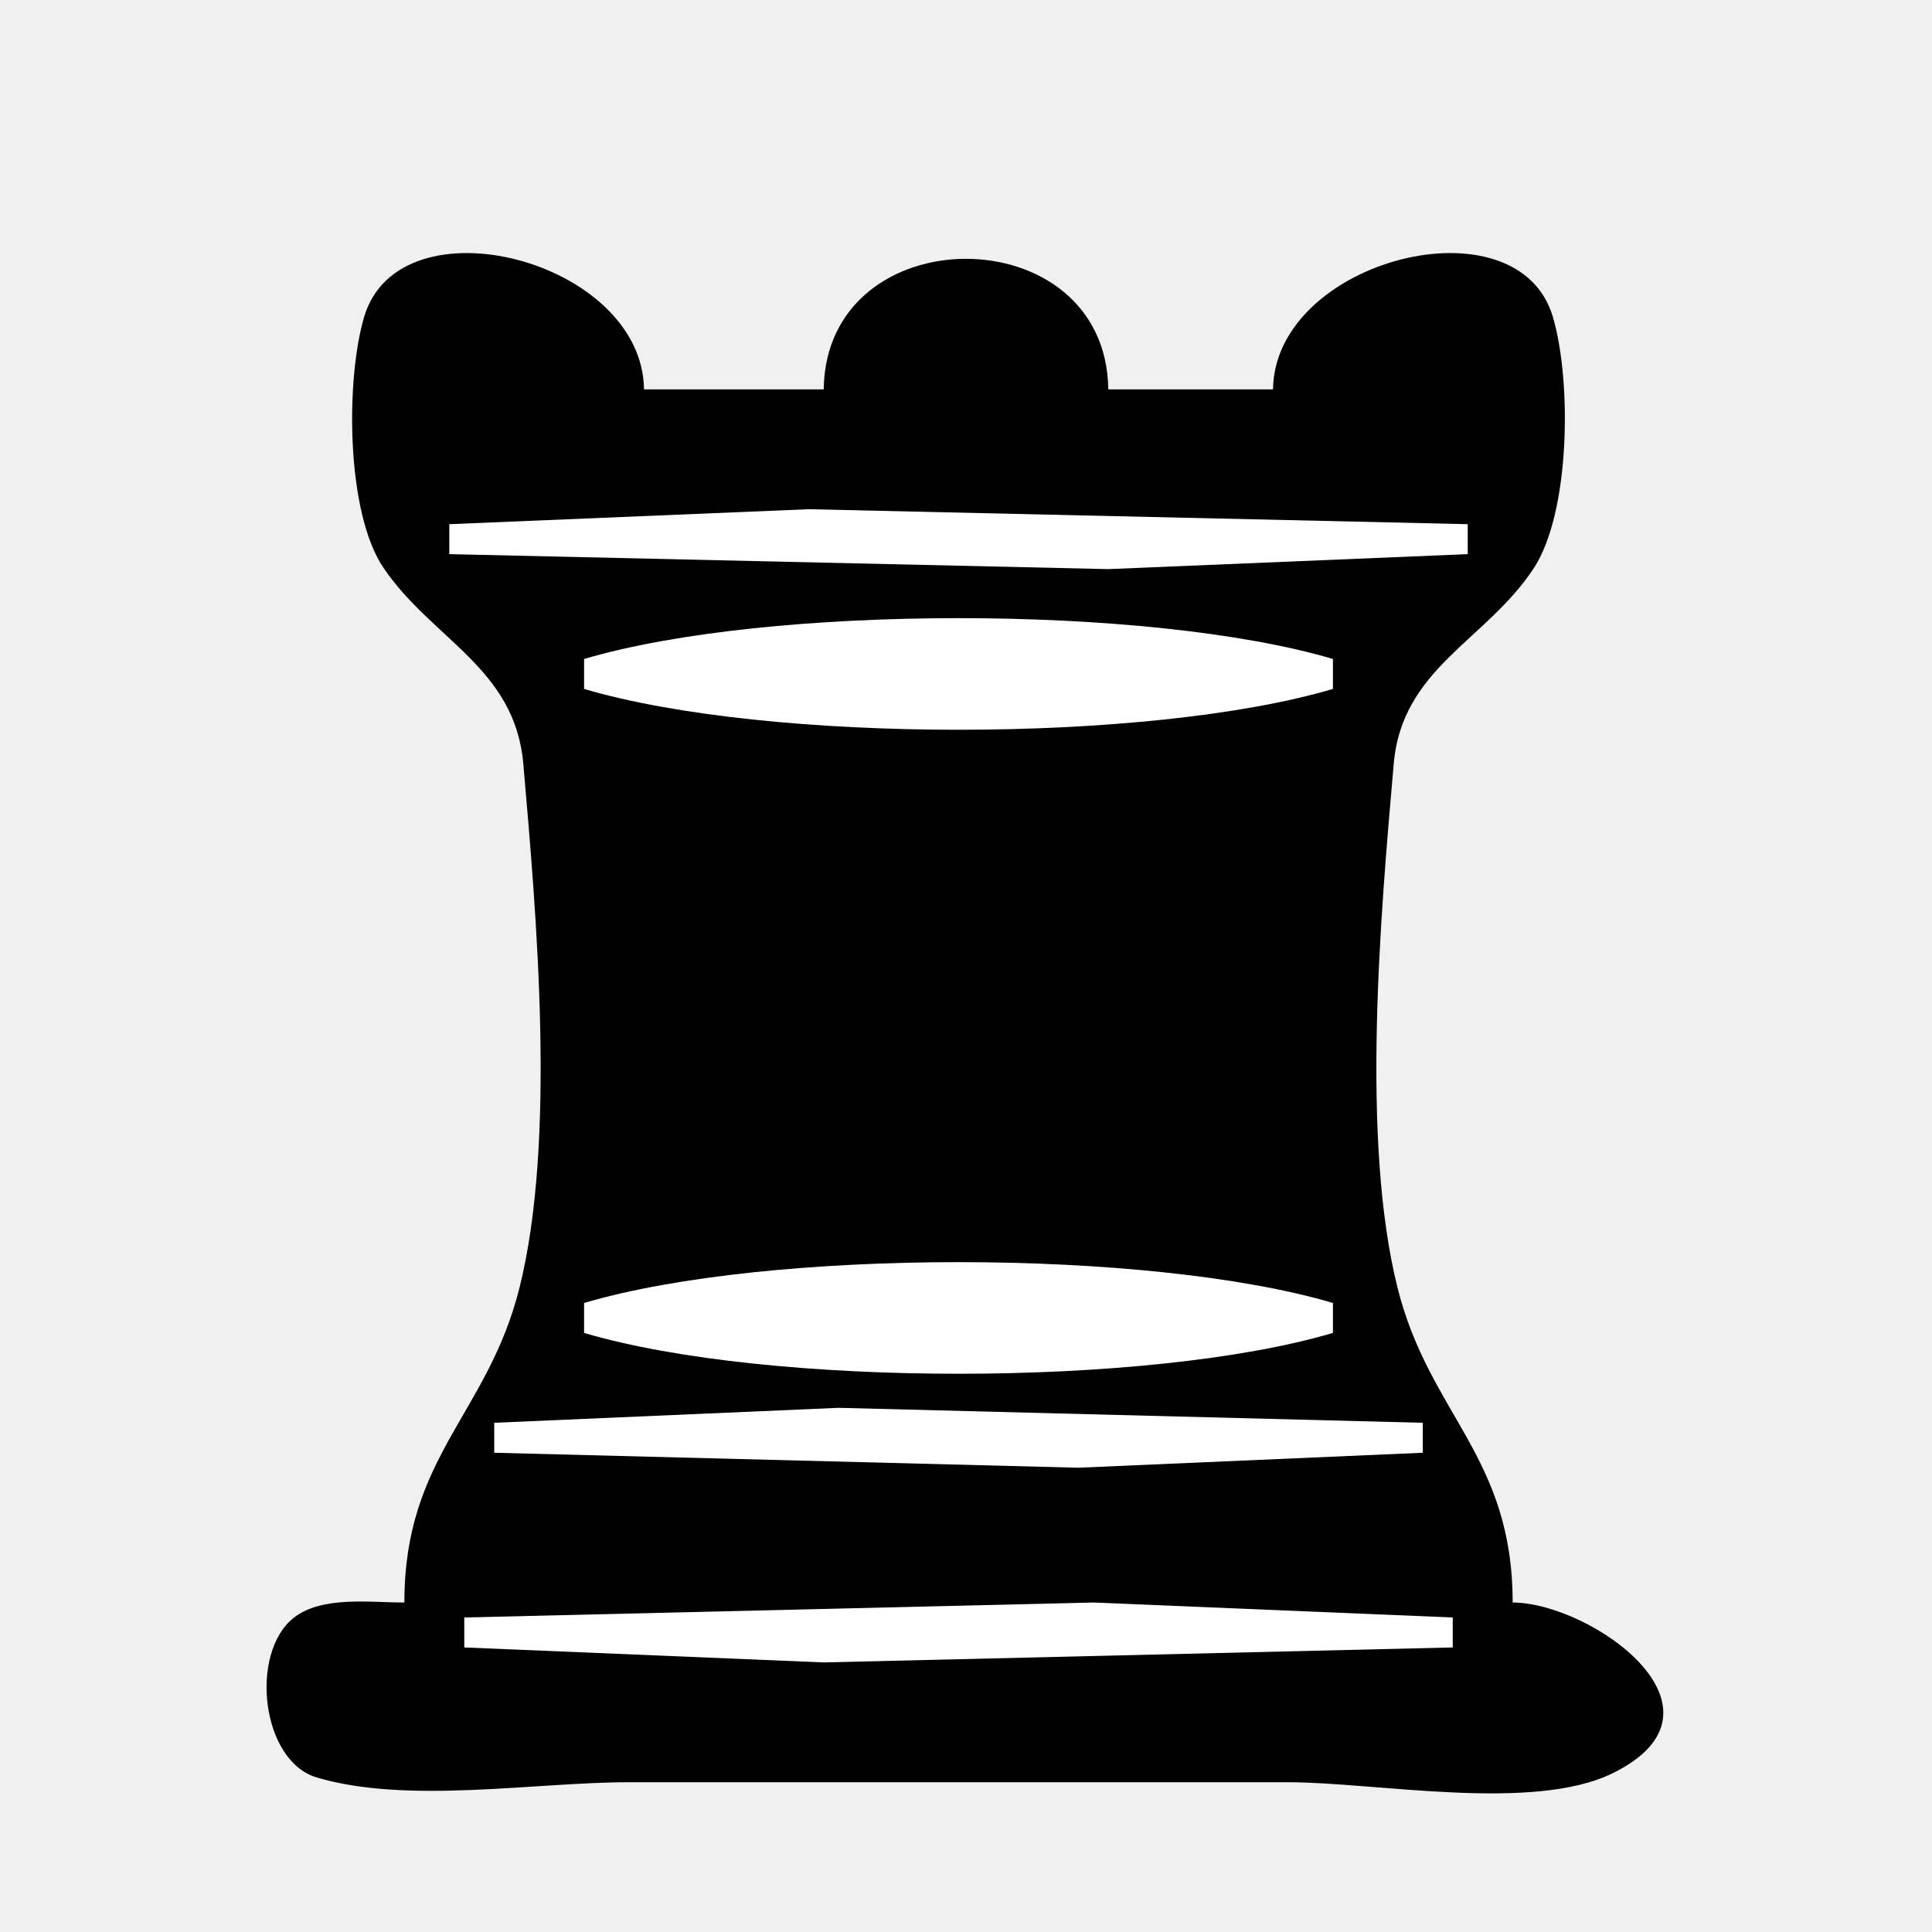
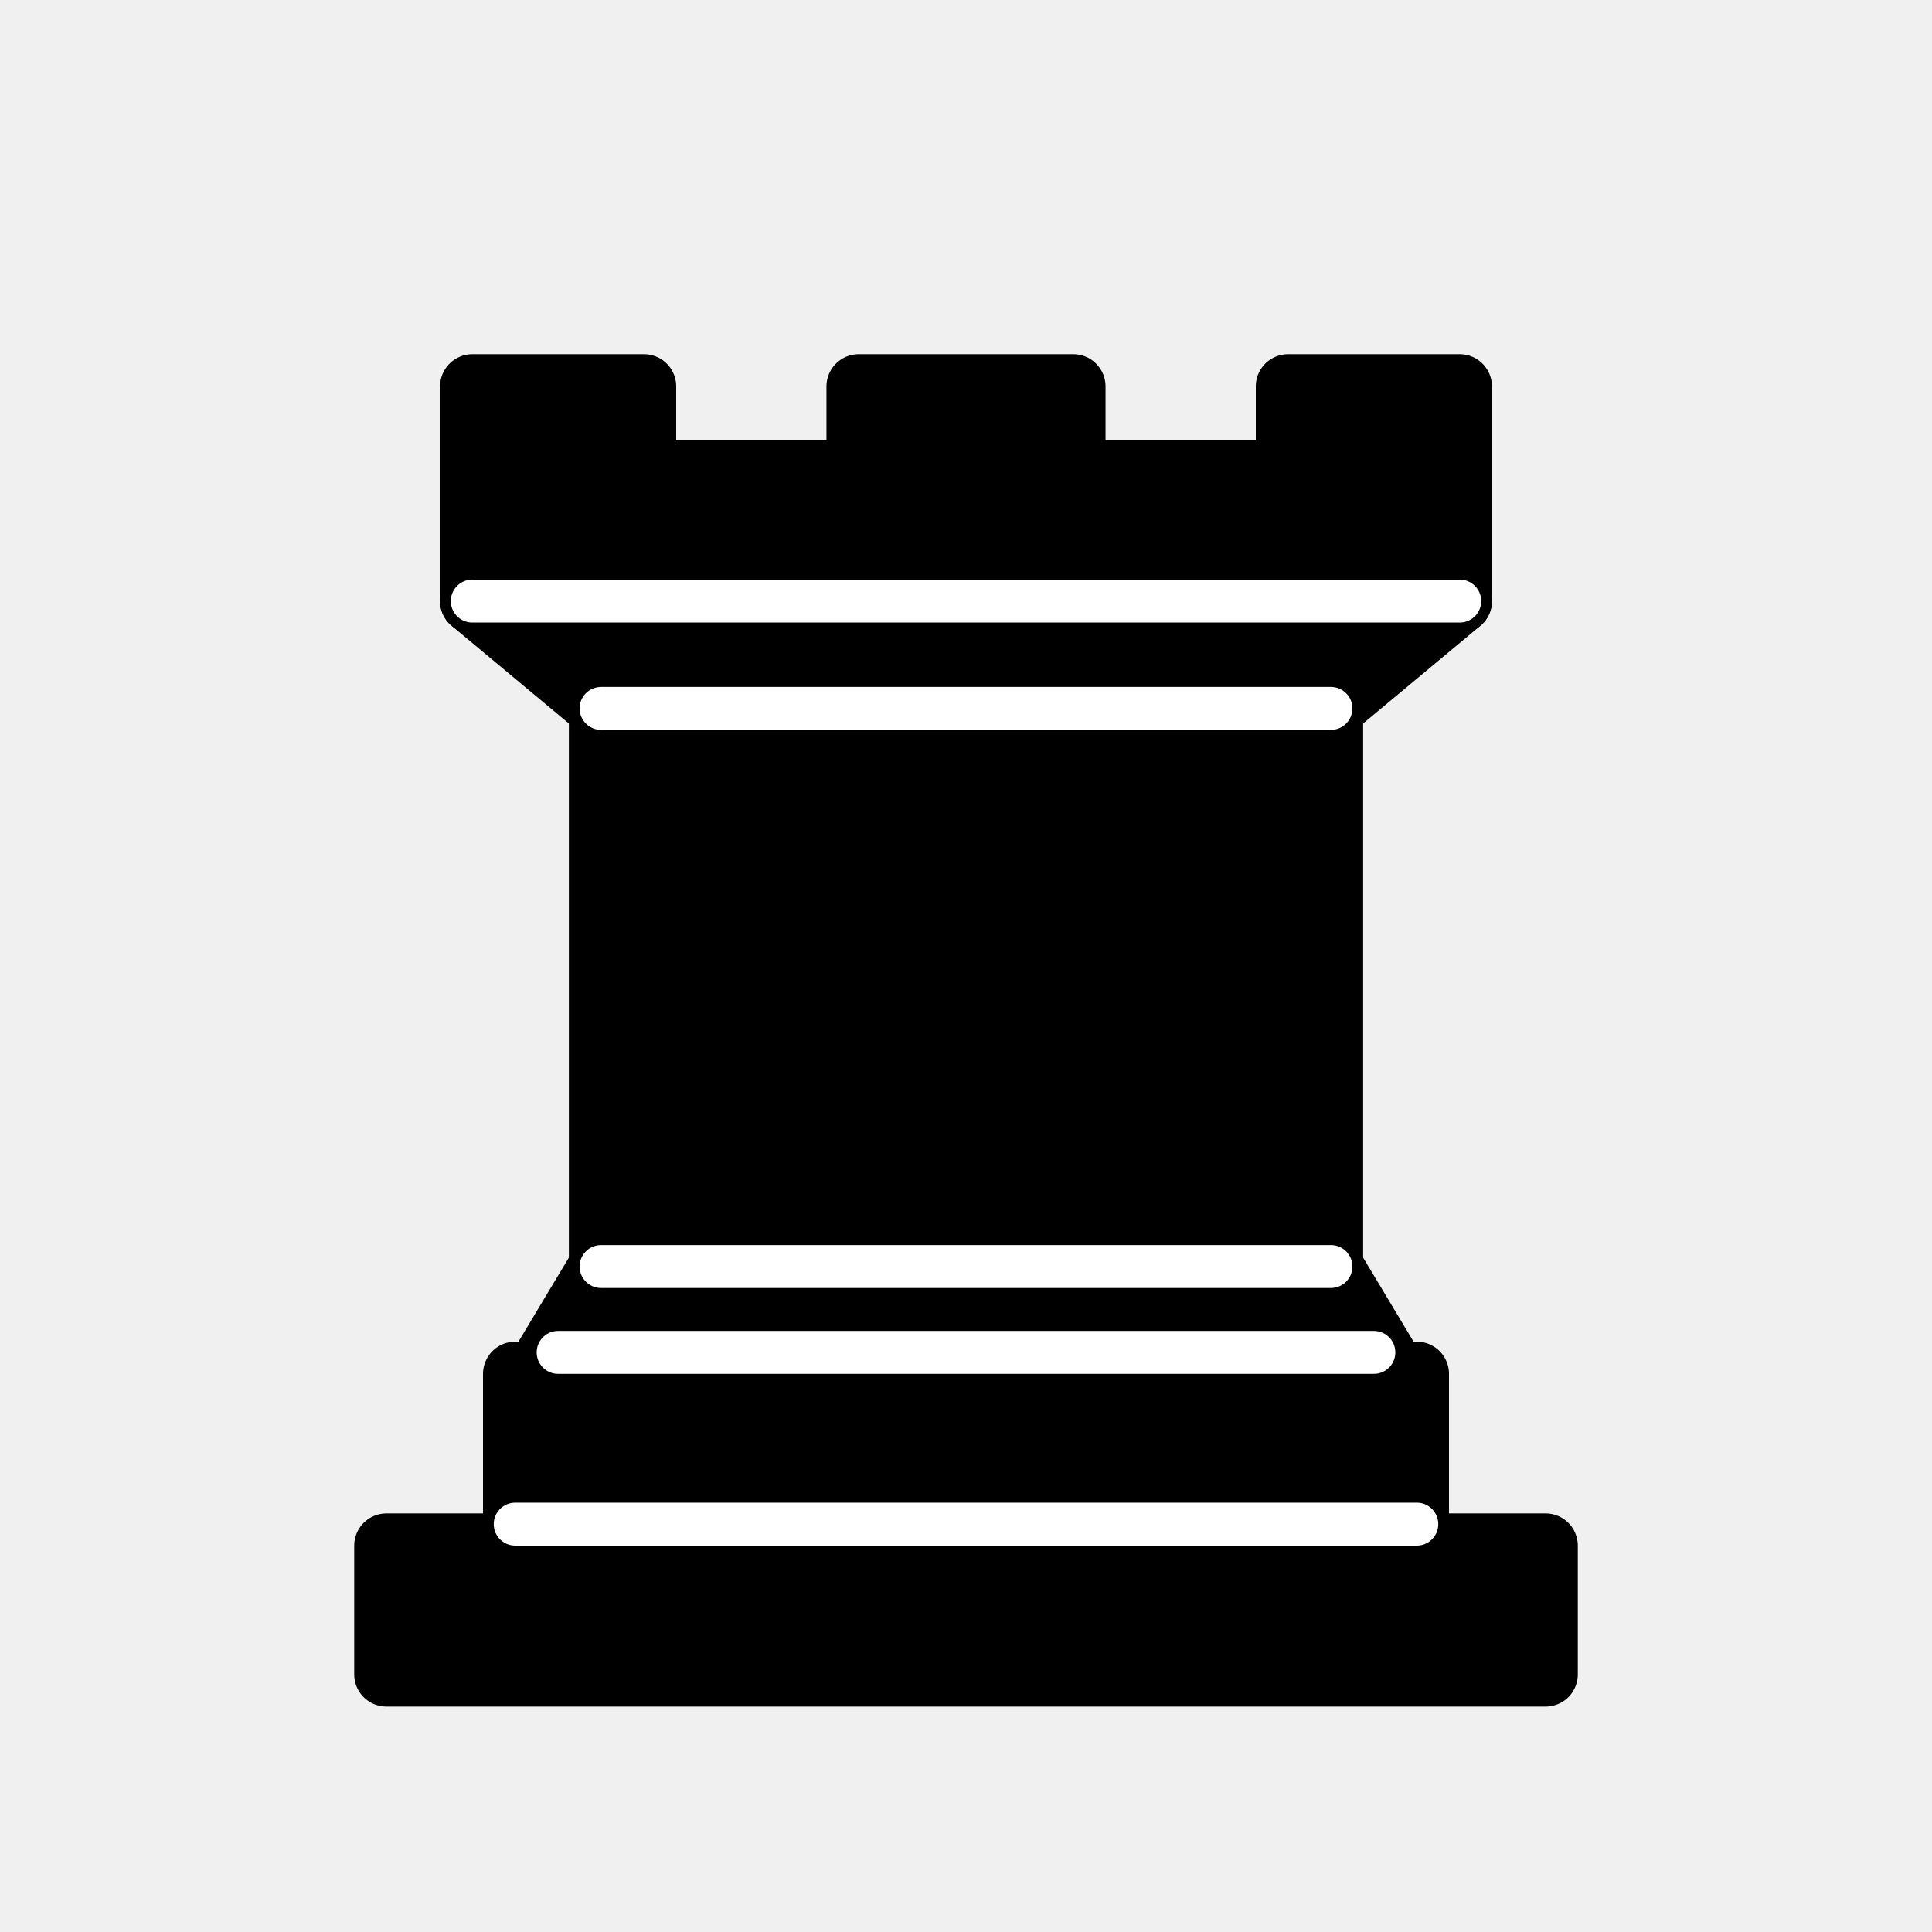
- <svg width="129" height="129">
-   <path style="fill:#000000; stroke:none;" d="M27 107C24.768 107.008 21.484 106.532 19.603 108.028C16.651 110.376 17.427 117.577 21.148 118.682C27.217 120.484 35.686 119 42 119L86 119C91.889 119 102.344 121.023 107.682 118.397C116.33 114.142 106.249 107.019 101 107C101 97.227 95.438 94.459 93.318 86C90.847 76.143 92.176 61.132 93.059 51C93.615 44.607 99.214 42.782 102.397 37.961C104.866 34.219 104.946 25.405 103.682 21.148C101.314 13.173 85.103 17.349 85 26L74 26C73.862 14.375 55.138 14.375 55 26L43 26C42.898 17.349 26.686 13.173 24.318 21.148C23.067 25.36 23.109 34.23 25.603 37.91C28.851 42.702 34.382 44.578 34.941 51C35.824 61.132 37.153 76.142 34.682 86C32.562 94.459 27 97.227 27 107z" />
-   <path style="fill:#ffffff; stroke:none;" d="M30 35L30 37L74 38L98 37L98 35L54 34L30 35M39 44L39 46C51.297 49.635 76.704 49.635 89 46L89 44C76.704 40.365 51.296 40.365 39 44M39 87L39 89C51.296 92.635 76.704 92.635 89 89L89 87C76.704 83.365 51.296 83.365 39 87M33 95L33 97L72 98L95 97L95 95L56 94L33 95M31 108L31 110L55 111L97 110L97 108L73 107L31 108z" />
+ <svg xmlns="http://www.w3.org/2000/svg" width="45" height="45" id="svg3128" version="1.0">
+   <defs id="defs3130" />
+   <g id="layer1" style="display:inline">
+     <path style="fill:black;fill-opacity:1;fill-rule:evenodd;stroke:black;stroke-width:1.5;stroke-linecap:butt;stroke-linejoin:round;stroke-opacity:1;stroke-miterlimit:4;stroke-dasharray:none" d="M 9,39 L 36,39 L 36,36 L 9,36 L 9,39 z " id="path3119" />
+     <path style="fill:black;fill-opacity:1;fill-rule:evenodd;stroke:black;stroke-width:1.5;stroke-linecap:butt;stroke-linejoin:round;stroke-opacity:1;stroke-miterlimit:4;stroke-dasharray:none" d="M 12.5,32 L 14,29.5 L 31,29.5 L 32.5,32 L 12.5,32 z " id="path3123" />
+     <path style="fill:black;fill-opacity:1;fill-rule:evenodd;stroke:black;stroke-width:1.5;stroke-linecap:butt;stroke-linejoin:round;stroke-opacity:1;stroke-miterlimit:4;stroke-dasharray:none" d="M 12,36 L 12,32 L 33,32 L 33,36 L 12,36 z " id="path3121" />
+     <path style="fill:black;fill-opacity:1;fill-rule:evenodd;stroke:black;stroke-width:1.5;stroke-linecap:butt;stroke-linejoin:miter;stroke-opacity:1;stroke-miterlimit:4;stroke-dasharray:none" d="M 14,29.5 L 14,16.5 L 31,16.5 L 31,29.5 L 14,29.5 z " id="path3125" />
+     <path style="fill:black;fill-opacity:1;fill-rule:evenodd;stroke:black;stroke-width:1.5;stroke-linecap:butt;stroke-linejoin:round;stroke-opacity:1;stroke-miterlimit:4;stroke-dasharray:none" d="M 14,16.5 L 11,14 L 34,14 L 31,16.5 L 14,16.5 z " id="path3127" />
+     <path style="fill:black;fill-opacity:1;fill-rule:evenodd;stroke:black;stroke-width:1.5;stroke-linecap:butt;stroke-linejoin:round;stroke-opacity:1;stroke-miterlimit:4;stroke-dasharray:none" d="M 11,14 L 11,9 L 15,9 L 15,11 L 20,11 L 20,9 L 25,9 L 25,11 L 30,11 L 30,9 L 34,9 L 34,14 L 11,14 z " id="path3129" />
+     <path style="fill:none;fill-opacity:0.75;fill-rule:evenodd;stroke:white;stroke-width:1px;stroke-linecap:round;stroke-linejoin:miter;stroke-opacity:1" d="M 12,35.5 L 33,35.5 L 33,35.5" id="path4967" />
+     <path style="fill:none;fill-opacity:0.75;fill-rule:evenodd;stroke:white;stroke-width:1px;stroke-linecap:round;stroke-linejoin:miter;stroke-opacity:1" d="M 13,31.5 L 32,31.5" id="path4969" />
+     <path style="fill:none;fill-opacity:0.75;fill-rule:evenodd;stroke:white;stroke-width:1px;stroke-linecap:round;stroke-linejoin:miter;stroke-opacity:1" d="M 14,29.5 L 31,29.5" id="path4971" />
+     <path style="fill:none;fill-opacity:0.75;fill-rule:evenodd;stroke:white;stroke-width:1px;stroke-linecap:round;stroke-linejoin:miter;stroke-opacity:1" d="M 14,16.5 L 31,16.5" id="path5050" />
+     <path style="fill:none;fill-opacity:0.75;fill-rule:evenodd;stroke:white;stroke-width:1px;stroke-linecap:round;stroke-linejoin:miter;stroke-opacity:1" d="M 11,14 L 34,14" id="path5052" />
+   </g>
</svg>
